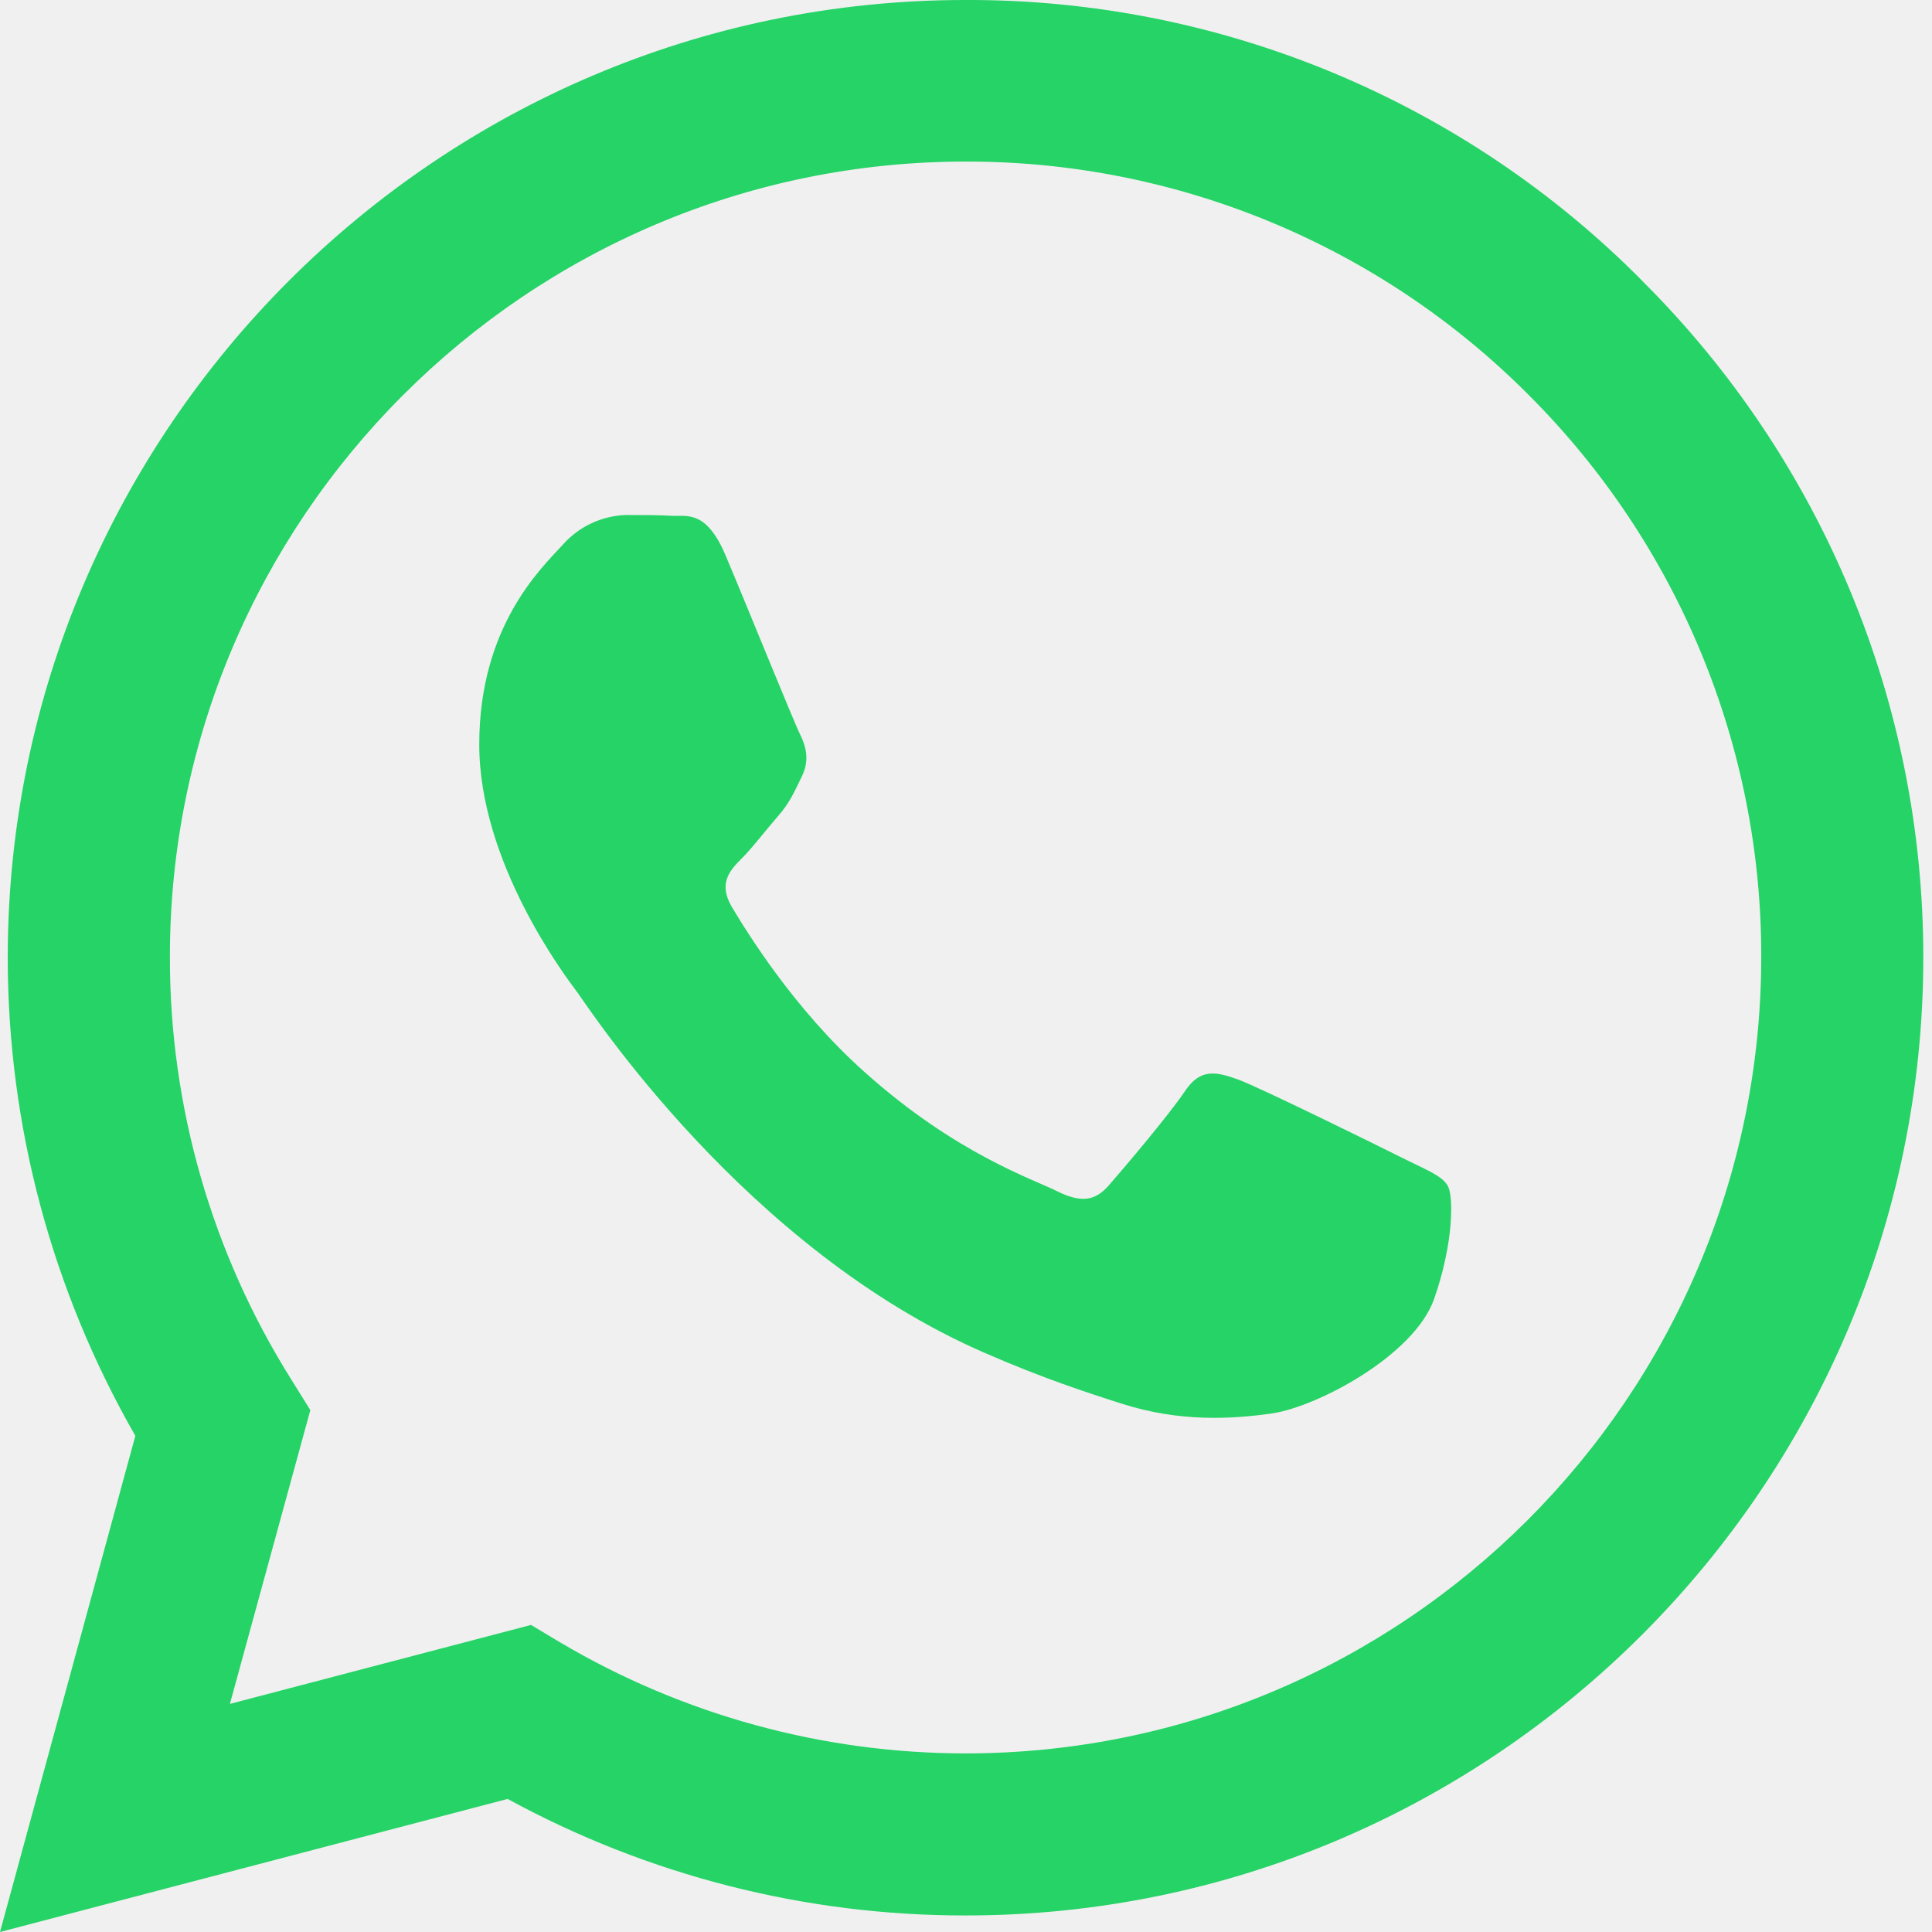
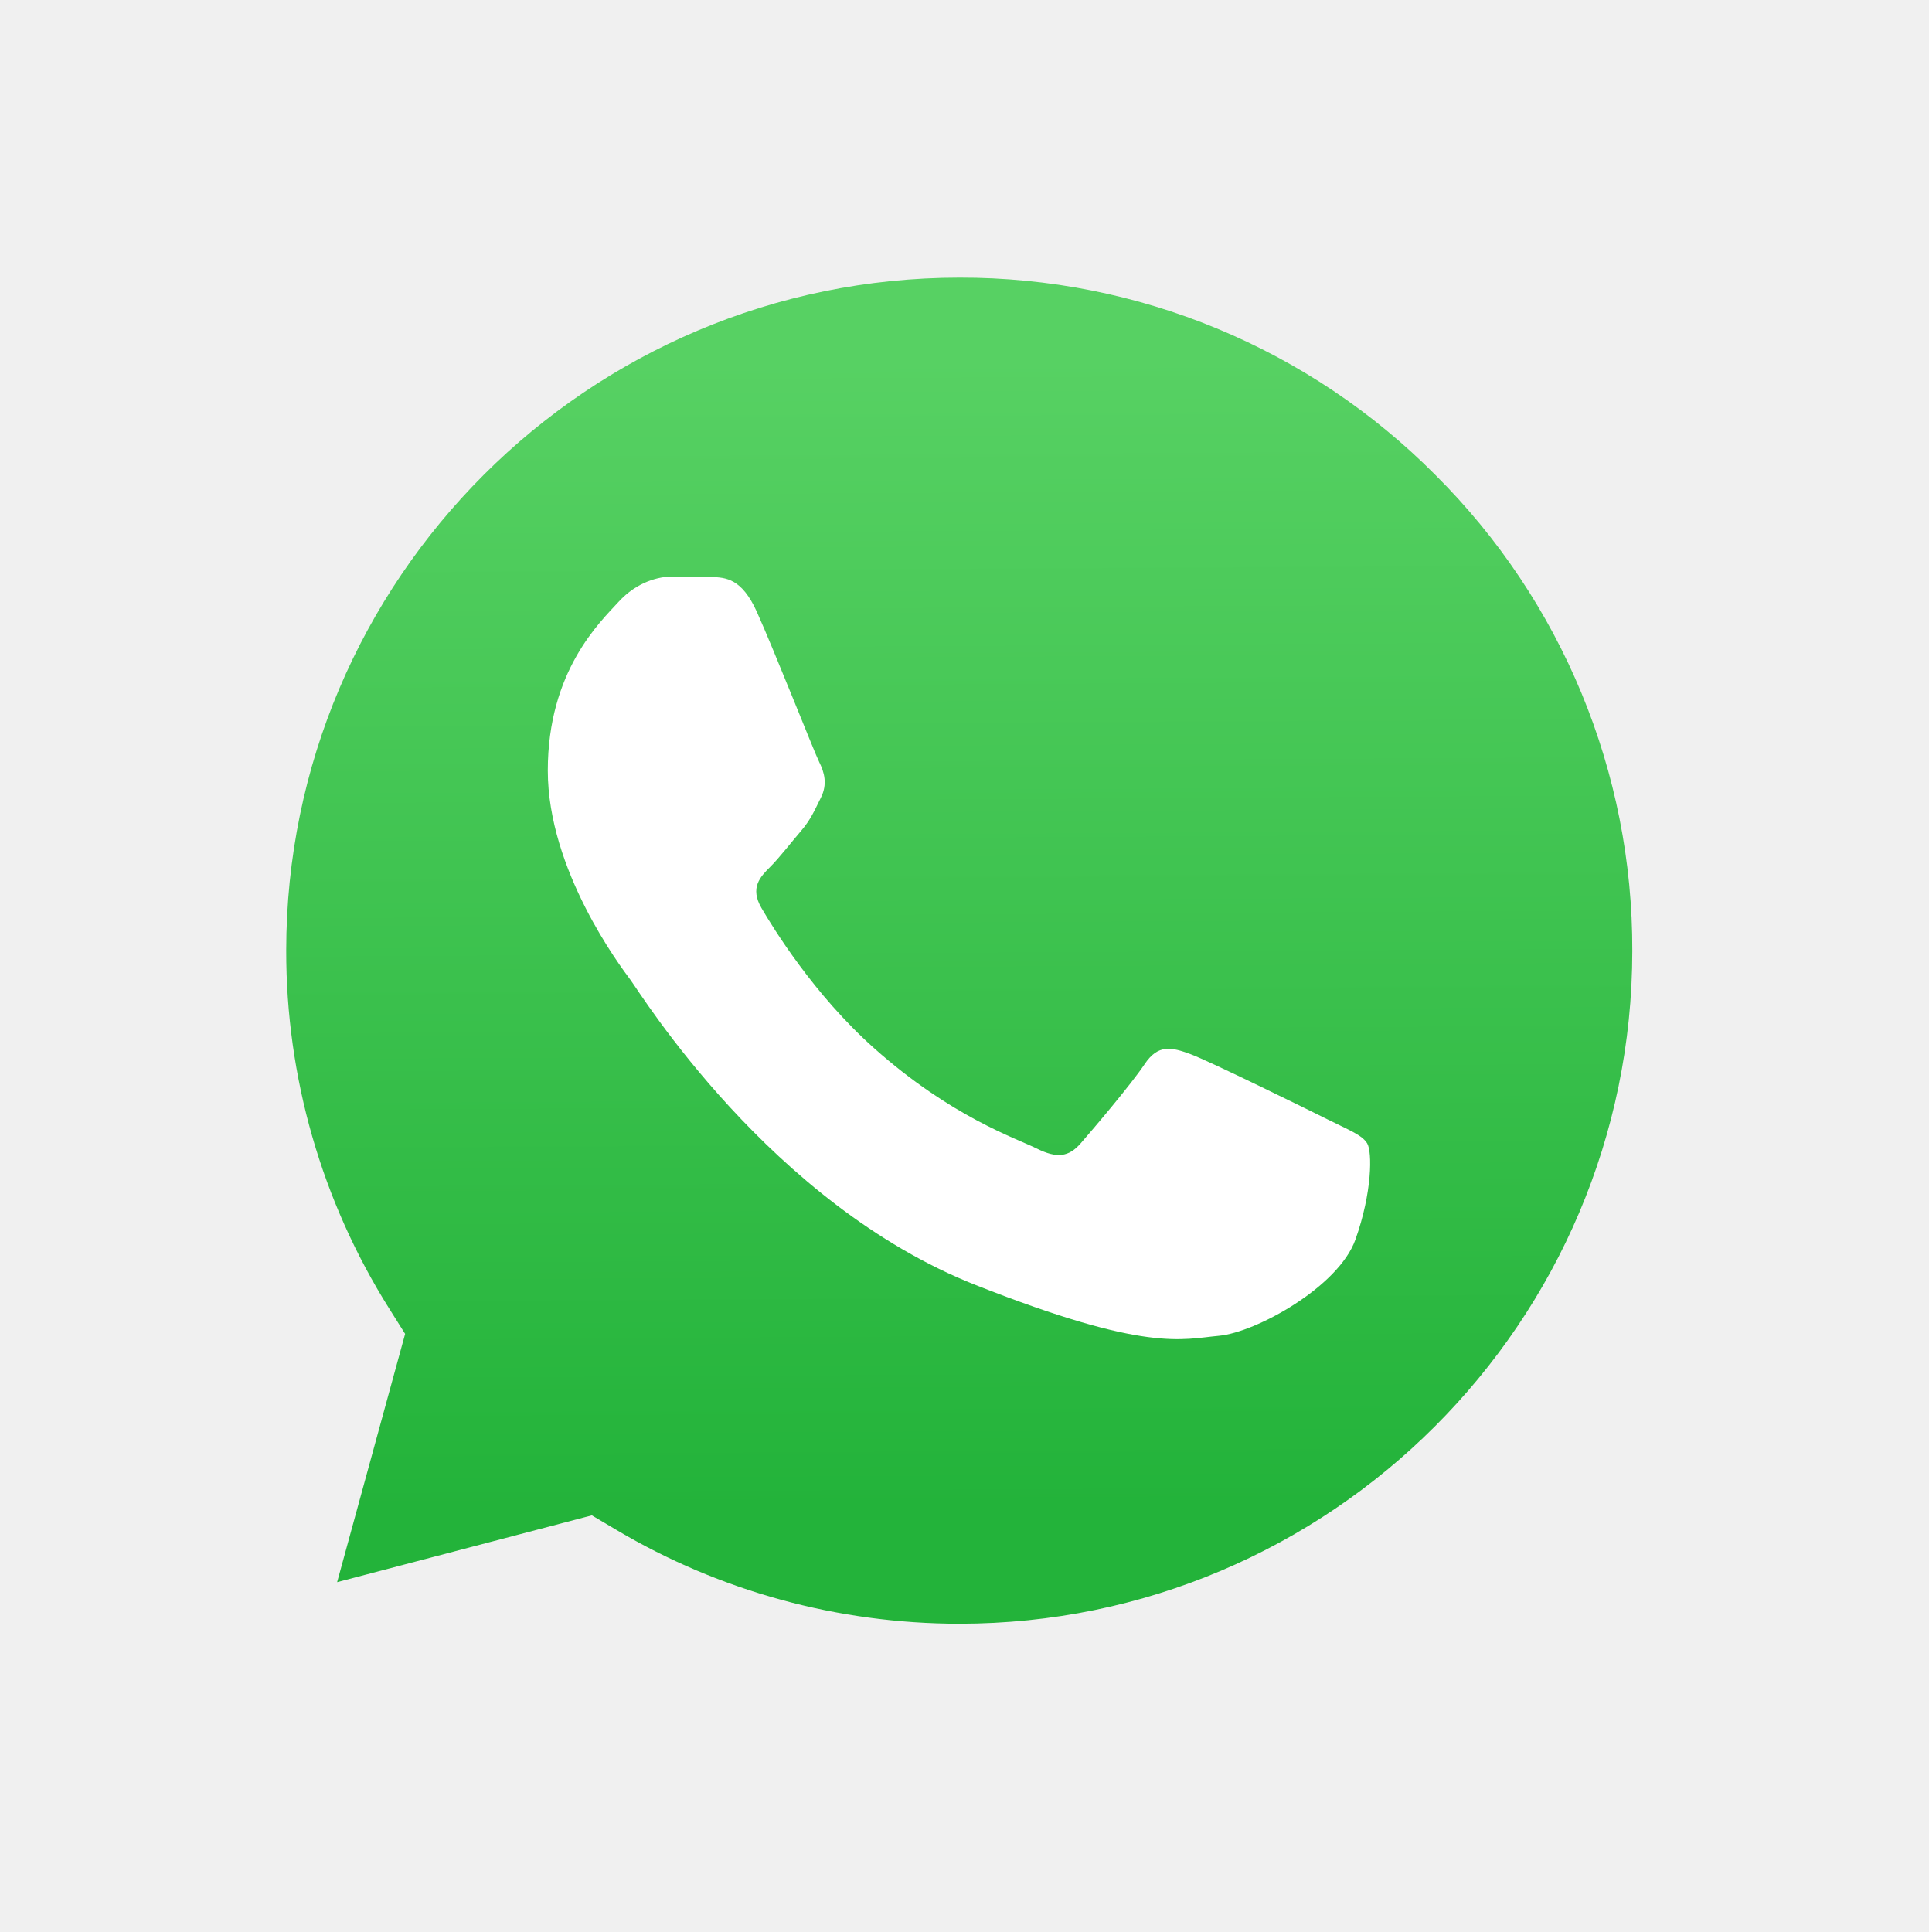
- <svg xmlns="http://www.w3.org/2000/svg" viewBox="0 0 16 16" fill="#25D366">
-   <path d="M13.601 2.326A7.85 7.85 0 0 0 7.994 0C3.627 0 .068 3.558.064 7.926c0 1.399.366 2.76 1.057 3.965L0 16l4.204-1.102a7.9 7.9 0 0 0 3.79.965h.004c4.368 0 7.926-3.558 7.93-7.93A7.9 7.9 0 0 0 13.6 2.326zM7.994 14.521a6.6 6.6 0 0 1-3.356-.92l-.24-.144-2.494.654.666-2.433-.156-.251a6.56 6.56 0 0 1-1.007-3.505c0-3.626 2.957-6.584 6.591-6.584a6.56 6.56 0 0 1 4.66 1.931 6.56 6.56 0 0 1 1.928 4.66c-.004 3.639-2.961 6.592-6.592 6.592m3.615-4.934c-.197-.099-1.17-.578-1.353-.646-.182-.065-.315-.099-.445.099-.133.197-.513.646-.627.775-.114.133-.232.148-.43.05-.197-.1-.836-.308-1.592-.985-.59-.525-.985-1.175-1.103-1.372-.114-.198-.011-.304.088-.403.087-.088.197-.232.296-.346.1-.114.133-.198.198-.33.065-.134.034-.248-.015-.347-.05-.099-.445-1.076-.612-1.47-.16-.389-.323-.335-.445-.34-.114-.007-.247-.007-.38-.007a.73.73 0 0 0-.529.247c-.182.198-.691.677-.691 1.654s.71 1.916.81 2.049c.098.133 1.394 2.132 3.383 2.992.47.205.84.326 1.129.418.475.152.904.129 1.246.08.38-.058 1.171-.48 1.338-.943.164-.464.164-.86.114-.943-.049-.084-.182-.133-.38-.232" />
+ <svg xmlns="http://www.w3.org/2000/svg" viewBox="0 0 175.216 175.552">
+   <defs>
+     <linearGradient id="wa" x1="85.915" x2="86.535" y1="32.567" y2="137.092" gradientUnits="userSpaceOnUse">
+       <stop offset="0" stop-color="#57d163" />
+       <stop offset="1" stop-color="#23b33a" />
+     </linearGradient>
+   </defs>
+   <path fill="url(#wa)" d="M87.184 25.227c-33.733 0-61.166 27.423-61.178 61.13a60.98 60.98 0 0 0 9.349 32.535l1.455 2.313-6.179 22.558 23.146-6.069 2.235 1.324c9.387 5.571 20.15 8.517 31.126 8.523h.023c33.707 0 61.14-27.426 61.153-61.135a60.75 60.75 0 0 0-17.895-43.251 60.75 60.75 0 0 0-43.235-17.928z" />
+   <path fill="#fff" fill-rule="evenodd" d="M68.772 55.603c-1.378-3.061-2.828-3.123-4.137-3.176l-3.524-.043c-1.226 0-3.218.46-4.902 2.3s-6.435 6.287-6.435 15.332 6.588 17.785 7.506 19.013 12.718 20.381 31.405 27.75c15.529 6.124 18.689 4.906 22.061 4.6s10.877-4.447 12.408-8.74 1.532-7.971 1.073-8.74-1.685-1.226-3.525-2.146-10.877-5.367-12.562-5.981-2.91-.919-4.137.921-4.746 5.979-5.819 7.206-2.144 1.381-3.984.462-7.76-2.861-14.784-9.124c-5.465-4.873-9.154-10.891-10.228-12.73s-.114-2.835.808-3.751c.825-.824 1.838-2.147 2.759-3.22s1.224-1.84 1.836-3.065.307-2.301-.153-3.22-4.032-10.011-5.666-13.647" />
</svg>
